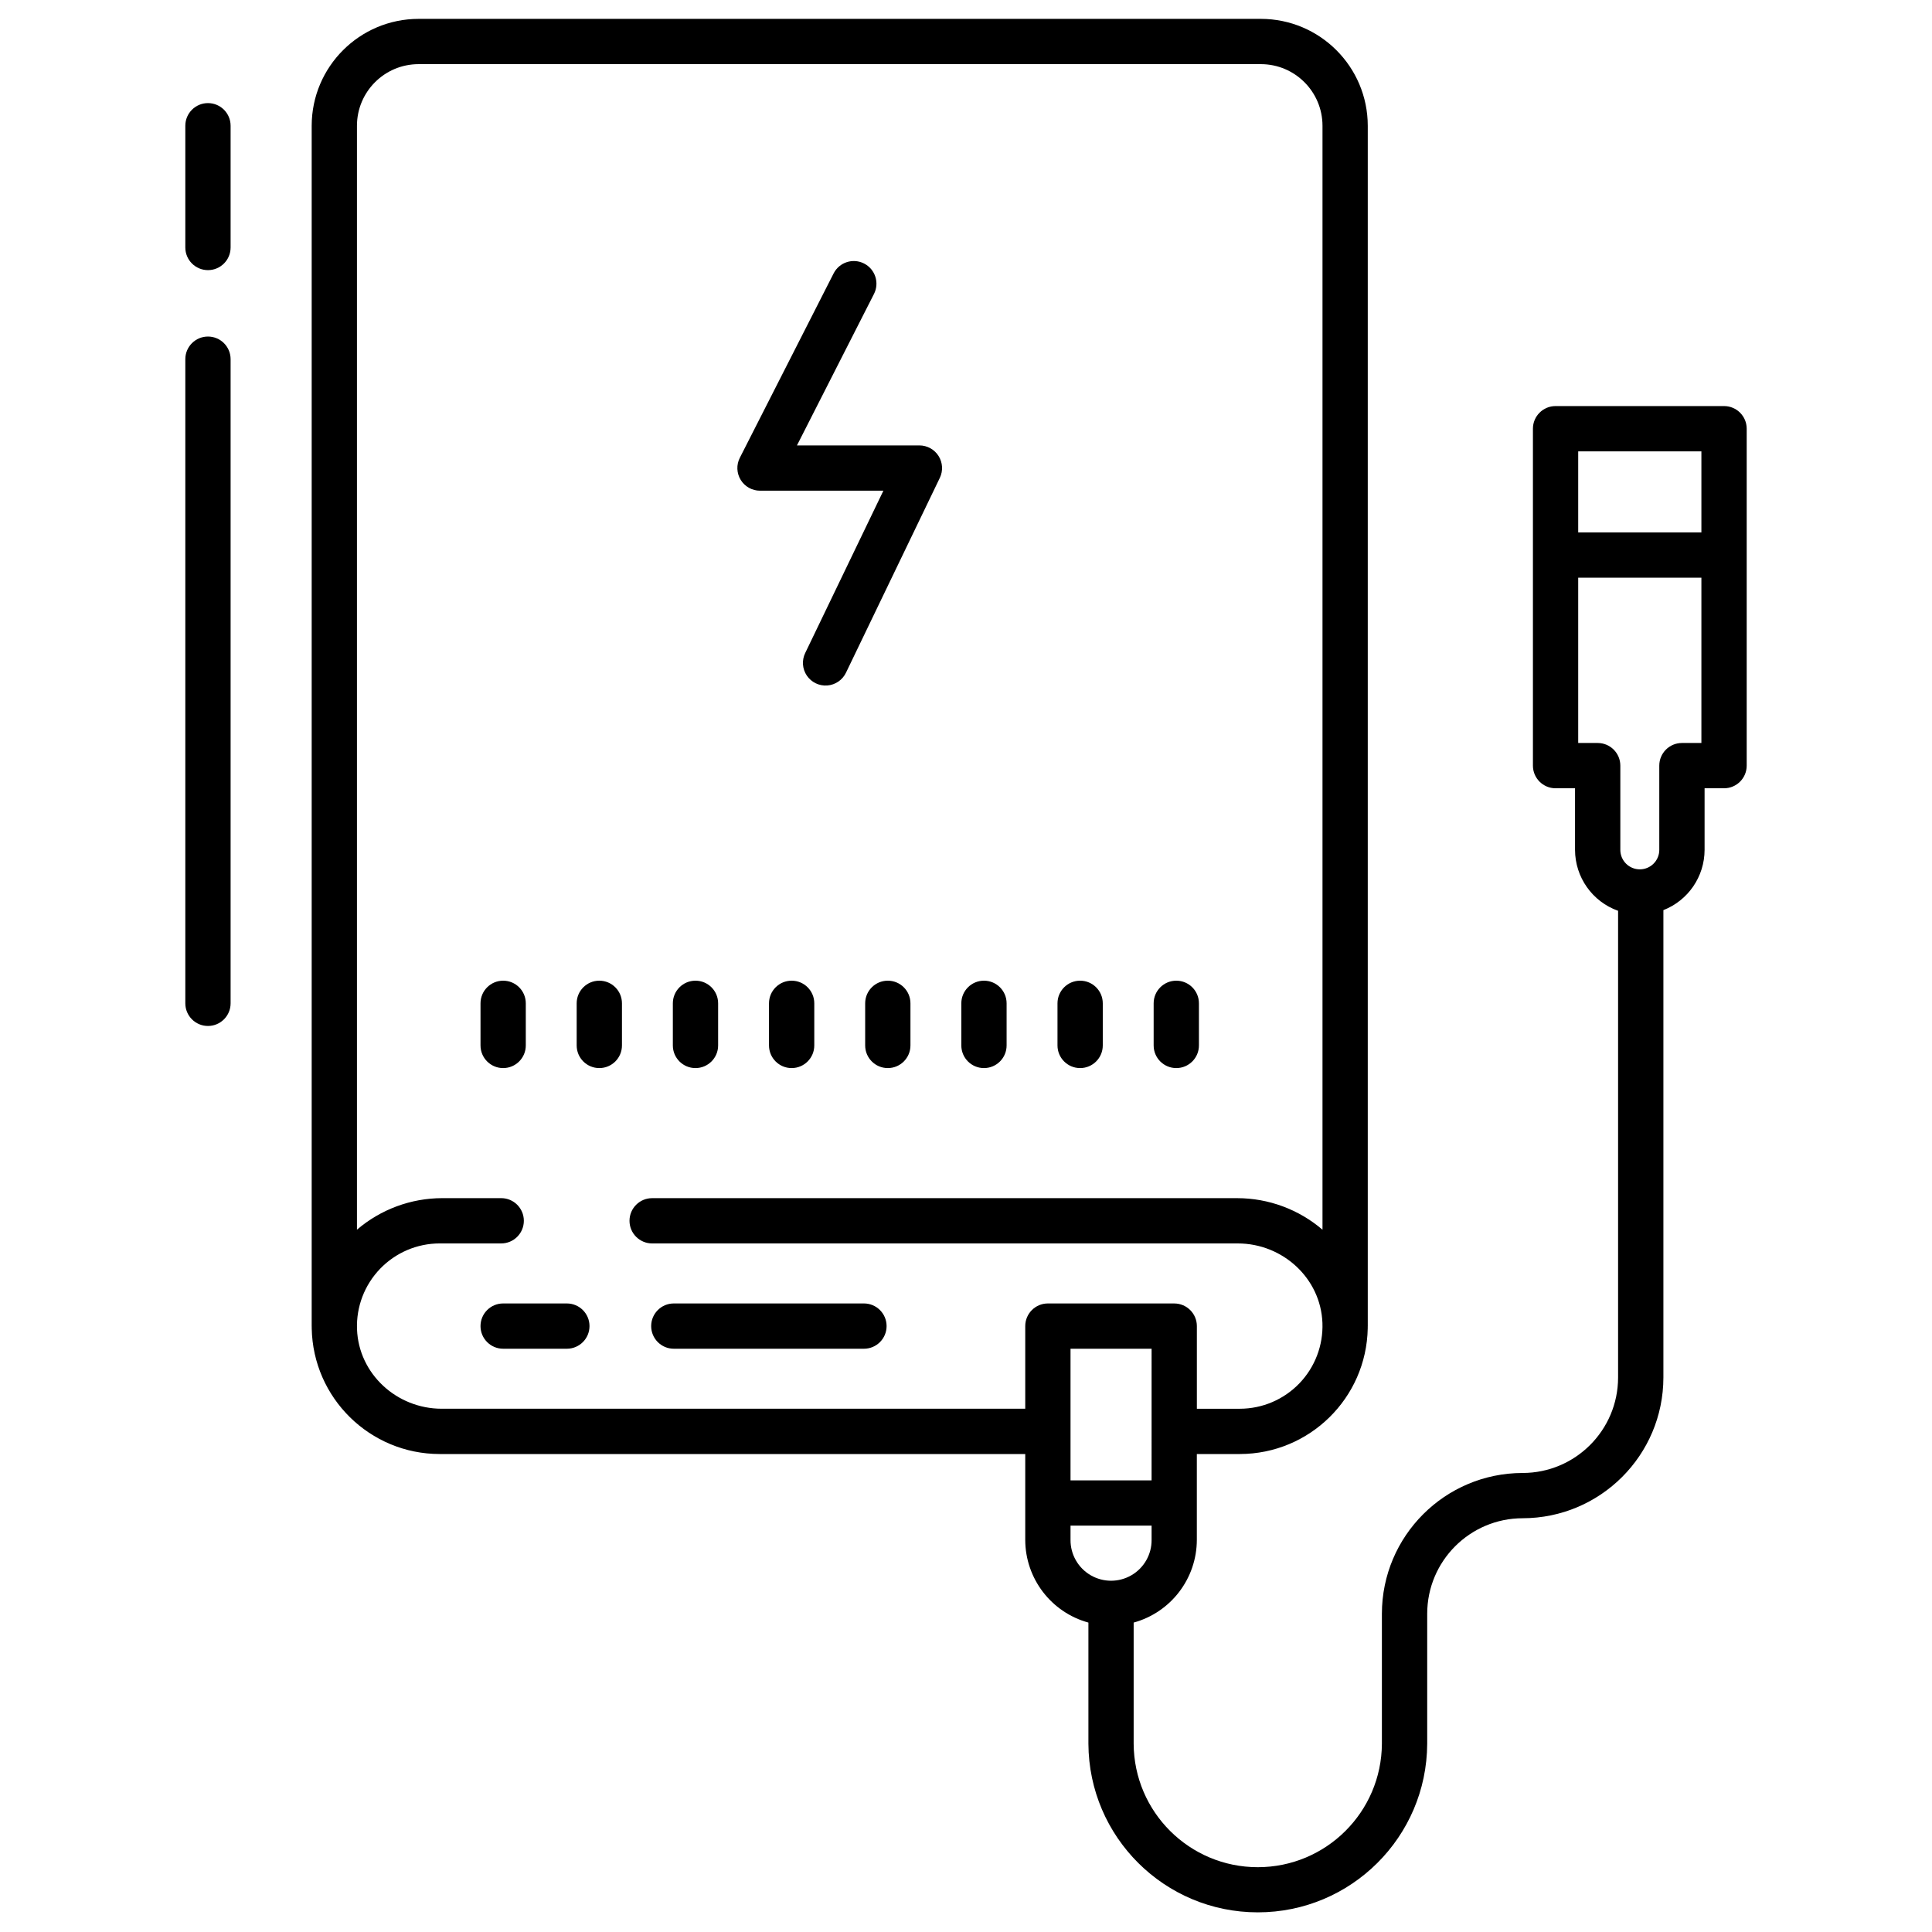
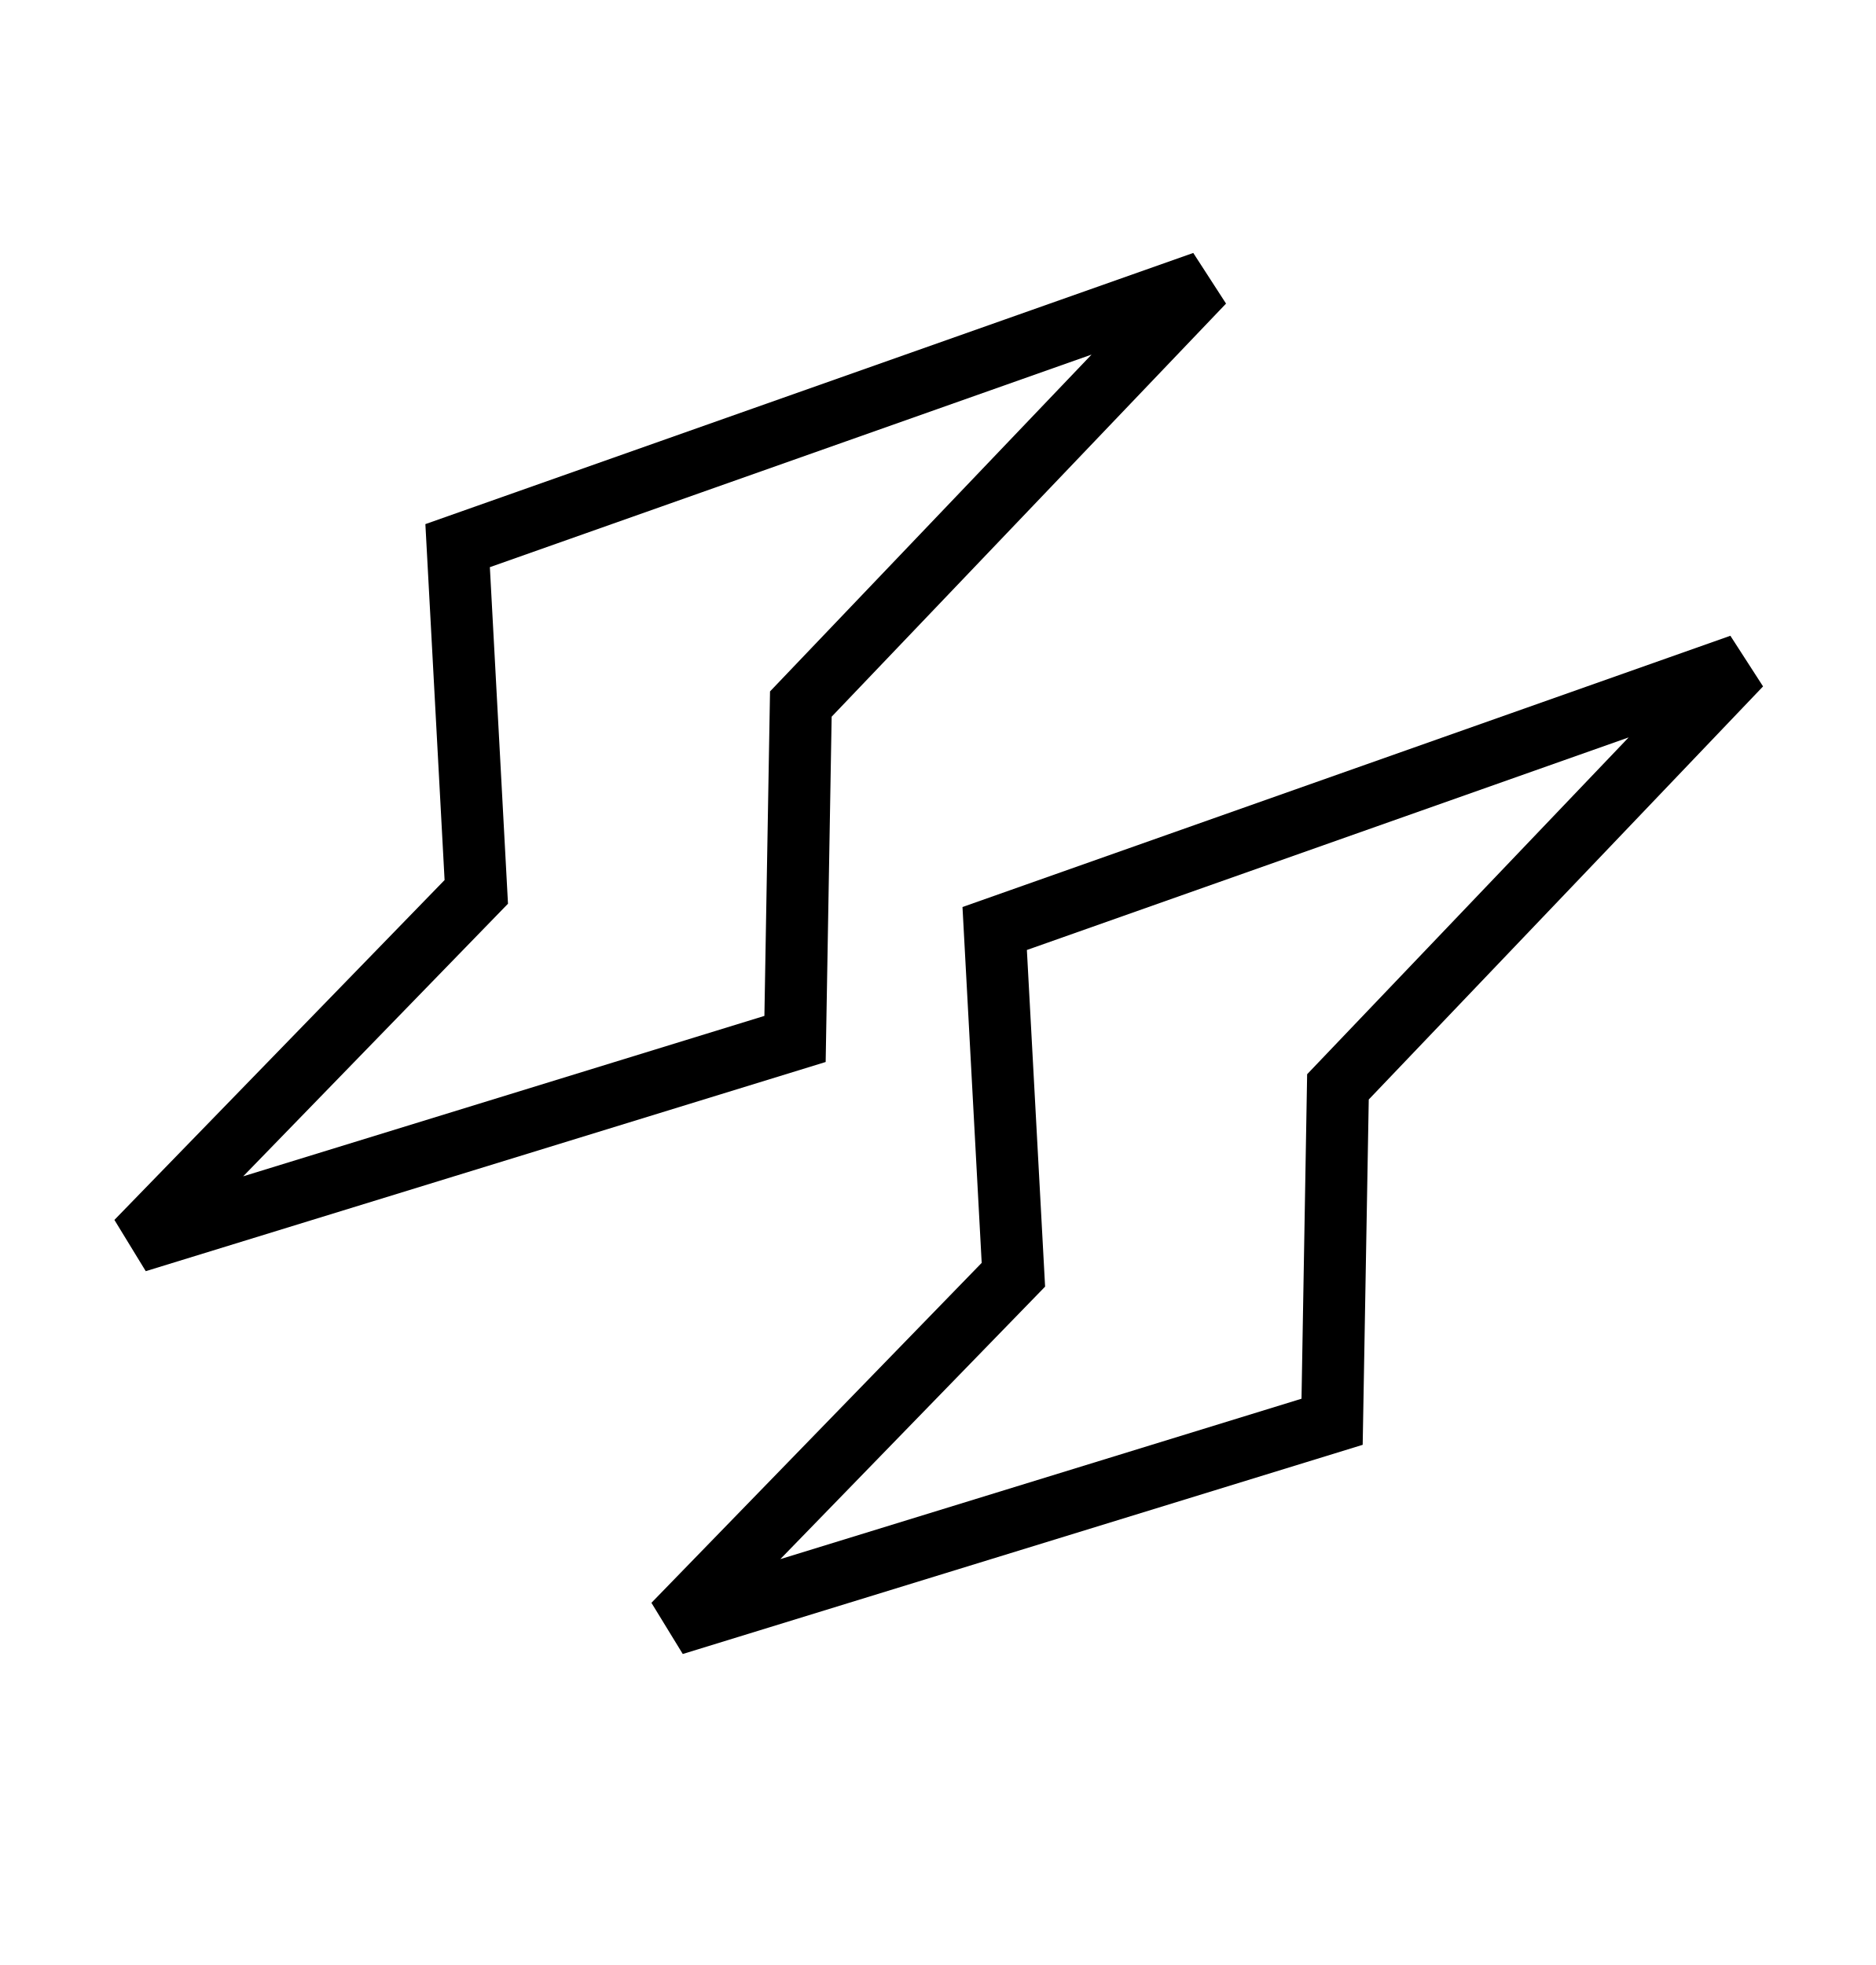
- <svg xmlns="http://www.w3.org/2000/svg" id="Layer_1" height="512" viewBox="0 0 512 512" width="512" data-name="Layer 1">
-   <path d="m201.414 130.039h32.694l-20.708 42.991a6 6 0 1 0 10.811 5.207l24.852-51.595a6 6 0 0 0 -5.405-8.6h-32.458l20.414-40.142a6 6 0 0 0 -10.7-5.44l-24.852 48.859a6 6 0 0 0 5.348 8.721z" />
-   <path d="m286.246 283.053a6 6 0 0 0 6-6v-11.161a6 6 0 1 0 -12 0v11.161a6 6 0 0 0 6 6z" />
-   <path d="m260.762 283.053a6 6 0 0 0 6-6v-11.161a6 6 0 0 0 -12 0v11.161a6 6 0 0 0 6 6z" />
-   <path d="m235.278 259.892a6 6 0 0 0 -6 6v11.161a6 6 0 0 0 12 0v-11.161a6 6 0 0 0 -6-6z" />
-   <path d="m209.794 259.892a6 6 0 0 0 -6 6v11.161a6 6 0 0 0 12 0v-11.161a6 6 0 0 0 -6-6z" />
-   <path d="m184.31 283.053a6 6 0 0 0 6-6v-11.161a6 6 0 0 0 -12 0v11.161a6 6 0 0 0 6 6z" />
-   <path d="m158.825 259.892a6 6 0 0 0 -6 6v11.161a6 6 0 0 0 12 0v-11.161a6 6 0 0 0 -6-6z" />
-   <path d="m139.341 265.892a6 6 0 1 0 -12 0v11.161a6 6 0 1 0 12 0z" />
-   <path d="m311.73 283.053a6 6 0 0 0 6-6v-11.161a6 6 0 0 0 -12 0v11.161a6 6 0 0 0 6 6z" />
-   <path d="m228.956 345.428h-50.389a6 6 0 0 0 0 12h50.389a6 6 0 1 0 0-12z" />
-   <path d="m150.224 345.428h-16.883a6 6 0 0 0 0 12h16.883a6 6 0 0 0 0-12z" />
-   <path d="m55.112 27.323a6 6 0 0 0 -6 6v32.264a6 6 0 0 0 12 0v-32.264a6 6 0 0 0 -6-6z" />
-   <path d="m55.112 89.187a6 6 0 0 0 -6 6v170.705a6 6 0 0 0 12 0v-170.705a6 6 0 0 0 -6-6z" />
-   <path d="m456.888 107.612h-44.647a6 6 0 0 0 -6 6v89.288a6 6 0 0 0 6 6h5.159v16.324a17.176 17.176 0 0 0 11.41 16.149v123.687a25.323 25.323 0 0 1 -25.294 25.294 37.337 37.337 0 0 0 -37.3 37.3v34.459a32.893 32.893 0 0 1 -65.785 0v-32.113a22.777 22.777 0 0 0 16.743-21.933v-22.735h11.389a33.944 33.944 0 0 0 33.9-33.318c0-.137-.005-.272 0-.409 0-.059.009-.117.009-.177v-318.105a28.356 28.356 0 0 0 -28.321-28.323h-223.231a28.356 28.356 0 0 0 -28.32 28.323v318.105c0 .06.007.118.009.177 0 .137-.006.272 0 .41a33.943 33.943 0 0 0 33.9 33.317h155.191v22.732a22.778 22.778 0 0 0 16.739 21.936v32.111a44.893 44.893 0 0 0 89.785 0v-34.462a25.324 25.324 0 0 1 25.3-25.3 37.336 37.336 0 0 0 37.294-37.294v-123.861a17.176 17.176 0 0 0 10.914-15.966v-16.328h5.161a6 6 0 0 0 6-6v-89.288a6 6 0 0 0 -6.005-6zm-151.706 284.7h-21.482v-34.884h21.485zm-27.482-46.884a6 6 0 0 0 -6 6v21.9h-154.66c-11.862 0-21.978-9.2-22.427-21.058a21.928 21.928 0 0 1 21.888-22.75h16.324a6 6 0 0 0 0-12h-15.648a34.814 34.814 0 0 0 -22.58 8.361v-292.558a16.342 16.342 0 0 1 16.323-16.323h223.231a16.342 16.342 0 0 1 16.324 16.323v292.562a34.814 34.814 0 0 0 -22.579-8.361h-155.071a6 6 0 0 0 0 12h155.207c11.862 0 21.978 9.2 22.426 21.058a21.927 21.927 0 0 1 -21.887 22.75h-11.389v-21.9a6 6 0 0 0 -6-6zm6 62.636v-3.757h21.485v3.757a10.743 10.743 0 1 1 -21.485 0zm167.188-211.164h-5.161a6 6 0 0 0 -6 6v22.324a5.162 5.162 0 0 1 -10.324 0v-22.324a6 6 0 0 0 -6-6h-5.162v-43.8h32.647zm0-55.807h-32.647v-21.481h32.647z" />
+ <svg xmlns="http://www.w3.org/2000/svg" width="21" height="22" viewBox="0 0 21 22" fill="none">
+   <path fill-rule="evenodd" clip-rule="evenodd" d="M5.485 6.35L5.688 10.118L2.723 13.17L8.559 11.374L8.622 7.741L12.222 3.97L5.485 6.35ZM13.361 2.832L13.728 3.399L9.312 8.024L9.245 11.89L1.632 14.232L1.281 13.658L4.978 9.853L4.763 5.868L13.361 2.832Z" fill="black" />
+   <path fill-rule="evenodd" clip-rule="evenodd" d="M11.498 10.636L11.702 14.405L8.737 17.456L14.573 15.66L14.636 12.027L18.236 8.256L11.498 10.636ZM19.375 7.118L19.741 7.685L15.326 12.31L15.258 16.176L7.645 18.518L7.294 17.945L10.992 14.139L10.777 10.155L19.375 7.118Z" fill="black" />
</svg>
